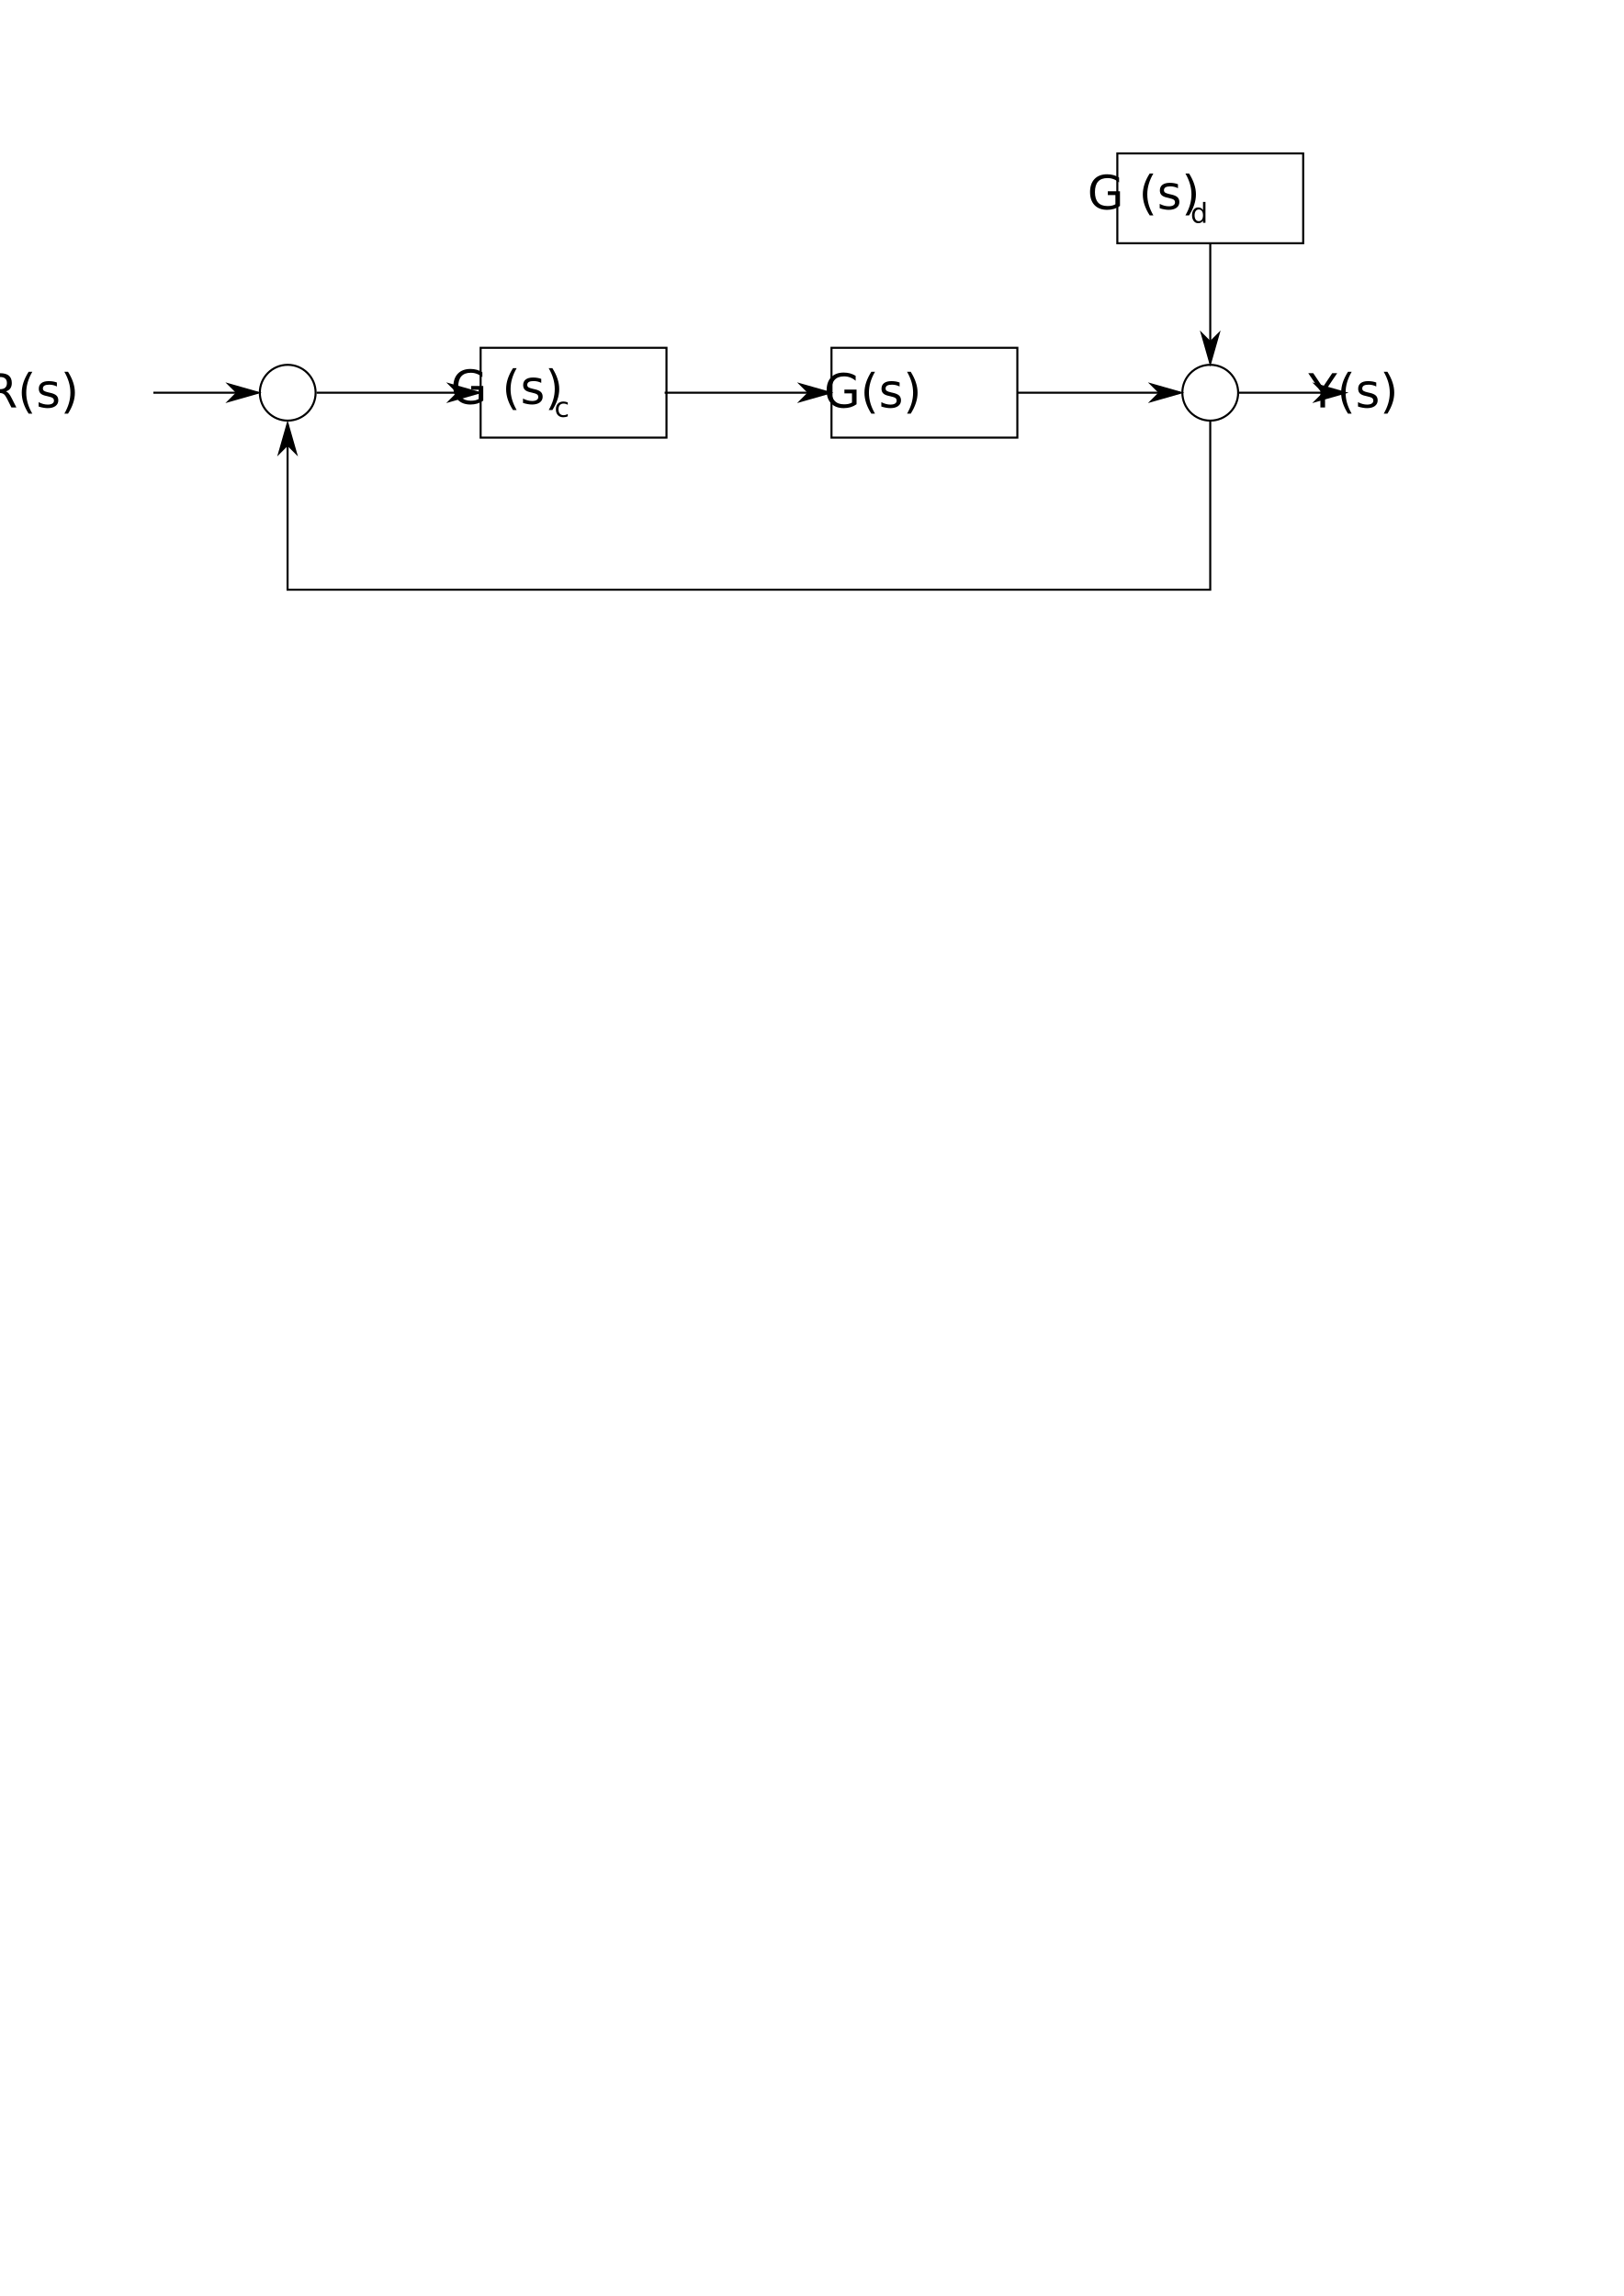
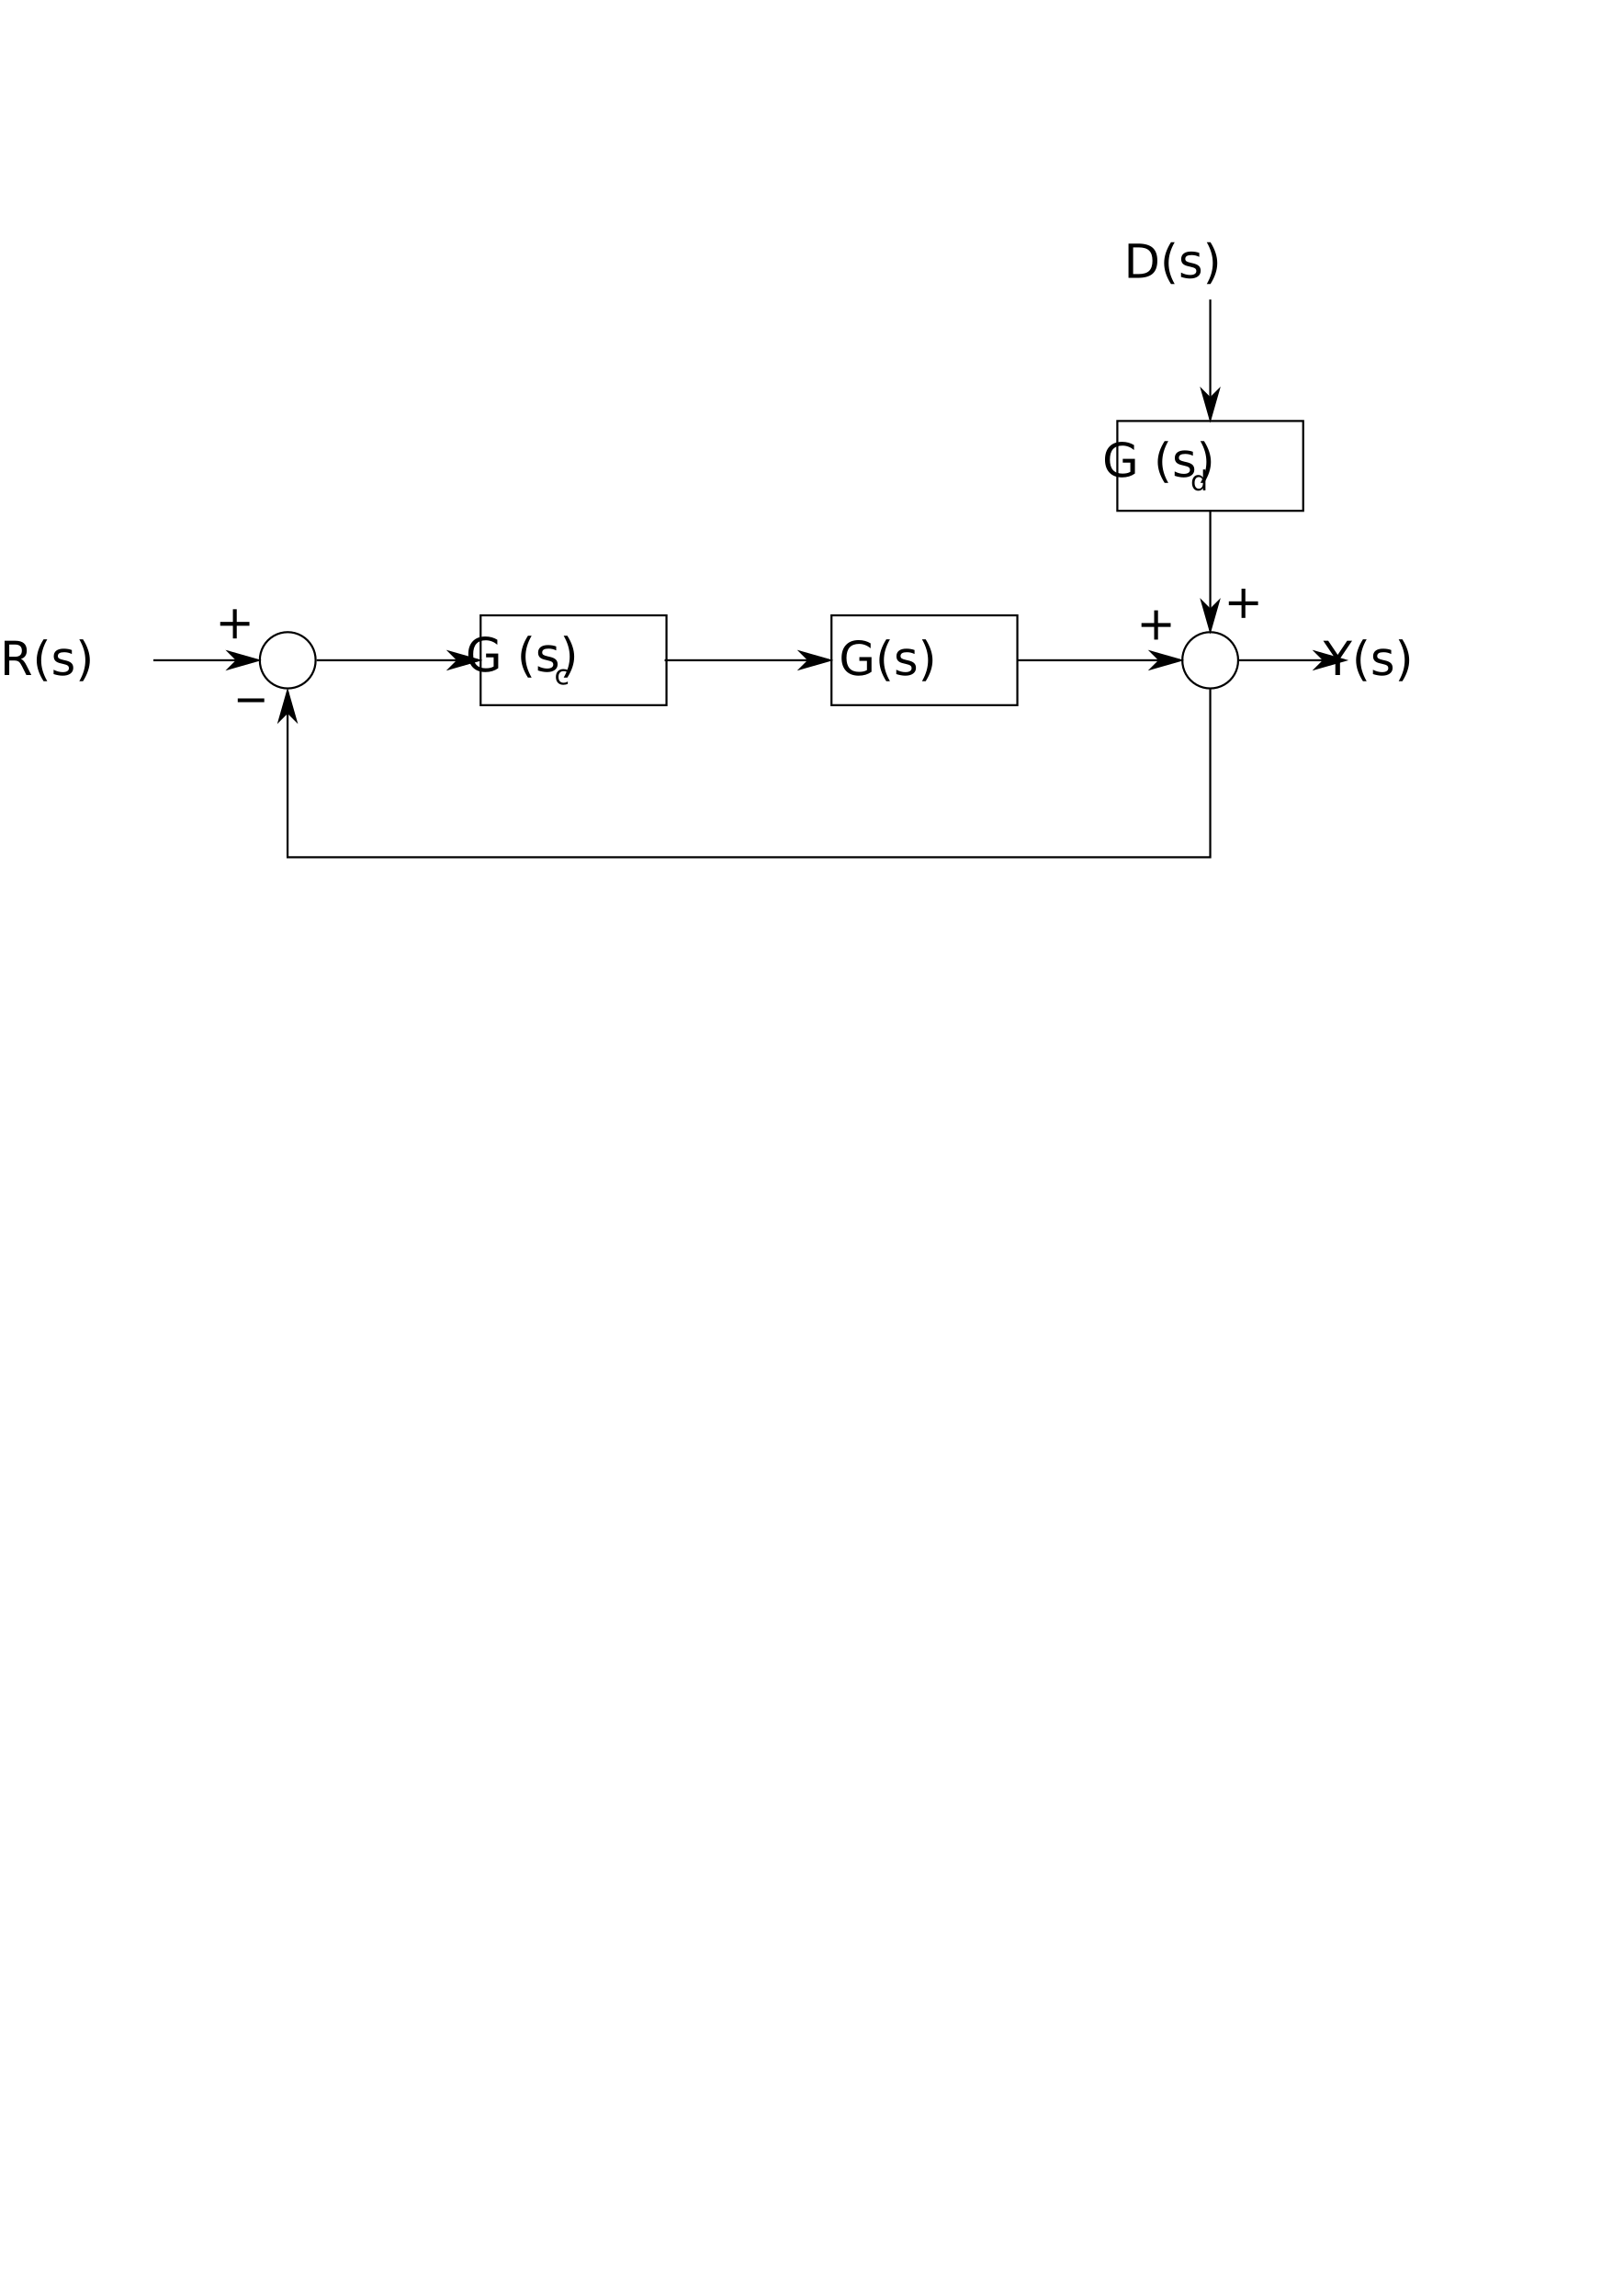
<svg xmlns="http://www.w3.org/2000/svg" width="210mm" height="297mm" id="svg2" version="1.1">
  <defs id="defs4">
    <marker orient="auto" refY="0.0" refX="0.0" id="Arrow1Lend" style="overflow:visible;">
      <path id="path3653" d="M 0.0,0.0 L 5.0,-5.0 L -12.5,0.0 L 5.0,5.0 L 0.0,0.0 z " style="fill-rule:evenodd;stroke:#000000;stroke-width:1.0pt;marker-start:none;" transform="scale(0.8) rotate(180) translate(12.5,0)" />
    </marker>
    <marker orient="auto" refY="0" refX="0" id="Arrow1Lend-9" style="overflow:visible">
      <path id="path3653-1" d="M 0,0 5,-5 -12.5,0 5,5 0,0 z" style="fill-rule:evenodd;stroke:#000000;stroke-width:1pt;marker-start:none" transform="matrix(-0.8,0,0,-0.8,-10,0)" />
    </marker>
    <marker orient="auto" refY="0" refX="0" id="Arrow1Lend-7" style="overflow:visible">
      <path id="path3653-11" d="M 0,0 5,-5 -12.5,0 5,5 0,0 z" style="fill-rule:evenodd;stroke:#000000;stroke-width:1pt;marker-start:none" transform="matrix(-0.8,0,0,-0.8,-10,0)" />
    </marker>
    <marker orient="auto" refY="0" refX="0" id="Arrow1Lend-77" style="overflow:visible">
      <path id="path3653-6" d="M 0,0 5,-5 -12.5,0 5,5 0,0 z" style="fill-rule:evenodd;stroke:#000000;stroke-width:1pt;marker-start:none" transform="matrix(-0.8,0,0,-0.8,-10,0)" />
    </marker>
    <marker orient="auto" refY="0" refX="0" id="Arrow1Lend-6" style="overflow:visible">
      <path id="path3653-5" d="M 0,0 5,-5 -12.5,0 5,5 0,0 z" style="fill-rule:evenodd;stroke:#000000;stroke-width:1pt;marker-start:none" transform="matrix(-0.8,0,0,-0.8,-10,0)" />
    </marker>
    <marker orient="auto" refY="0" refX="0" id="Arrow1Lend-4" style="overflow:visible">
      <path id="path3653-8" d="M 0,0 5,-5 -12.5,0 5,5 0,0 z" style="fill-rule:evenodd;stroke:#000000;stroke-width:1pt;marker-start:none" transform="matrix(-0.8,0,0,-0.8,-10,0)" />
    </marker>
    <marker orient="auto" refY="0" refX="0" id="Arrow1Lend-776" style="overflow:visible">
      <path id="path3653-4" d="M 0,0 5,-5 -12.5,0 5,5 0,0 z" style="fill-rule:evenodd;stroke:#000000;stroke-width:1pt;marker-start:none" transform="matrix(-0.8,0,0,-0.8,-10,0)" />
    </marker>
+     <marker orient="auto" refY="0" refX="0" id="Arrow1Lend-90" style="overflow:visible">
+       <path id="path3653-9" d="M 0,0 5,-5 -12.5,0 5,5 0,0 z" style="fill-rule:evenodd;stroke:#000000;stroke-width:1pt;marker-start:none" transform="matrix(-0.8,0,0,-0.8,-10,0)" />
+     </marker>
  </defs>
  <g id="layer1">
-     <g id="g4671" transform="translate(54.85105,1.075511)">
-       <rect y="168.969" x="180.089" height="43.912" width="90.851" id="rect2816" style="fill:none;stroke:#000000;stroke-width:1px;stroke-linecap:butt;stroke-linejoin:miter;stroke-opacity:1" />
-       <path transform="translate(-77.43256,19.79809)" d="m 176.863,171.127 c 0,7.532 -6.106,13.639 -13.639,13.639 -7.532,0 -13.639,-6.106 -13.639,-13.639 0,-7.532 6.106,-13.639 13.639,-13.639 7.532,0 13.639,6.106 13.639,13.639 z" id="path2818" style="fill:none;stroke:#000000" />
-       <rect y="168.969" x="351.599" height="43.912" width="90.851" id="rect2816-2" style="fill:none;stroke:#000000;stroke-width:1px;stroke-linecap:butt;stroke-linejoin:miter;stroke-opacity:1" />
-       <rect y="73.938" x="491.323" height="43.912" width="90.851" id="rect2816-22" style="fill:none;stroke:#000000;stroke-width:1px;stroke-linecap:butt;stroke-linejoin:miter;stroke-opacity:1" />
-       <path transform="translate(373.5241,19.79809)" d="m 176.863,171.127 c 0,7.532 -6.106,13.639 -13.639,13.639 -7.532,0 -13.639,-6.106 -13.639,-13.639 0,-7.532 6.106,-13.639 13.639,-13.639 7.532,0 13.639,6.106 13.639,13.639 z" id="path2818-6" style="fill:none;stroke:#000000" />
-       <path id="path2873" d="m 20.118,190.925 51.035,0" style="fill:none;stroke:#000000;stroke-width:1px;stroke-linecap:butt;stroke-linejoin:miter;stroke-opacity:1;marker-end:url(#Arrow1Lend)" />
-       <path id="path2873-7" d="m 99.897,190.925 79.192,0" style="fill:none;stroke:#000000;stroke-width:1px;stroke-linecap:butt;stroke-linejoin:miter;stroke-opacity:1;marker-end:url(#Arrow1Lend)" />
-       <path id="path2873-7-5" d="m 270.037,190.925 80.562,0" style="fill:none;stroke:#000000;stroke-width:1px;stroke-linecap:butt;stroke-linejoin:miter;stroke-opacity:1;marker-end:url(#Arrow1Lend)" />
-       <path id="path2873-7-7" d="m 442.427,190.925 79.682,0" style="fill:none;stroke:#000000;stroke-width:1px;stroke-linecap:butt;stroke-linejoin:miter;stroke-opacity:1;marker-end:url(#Arrow1Lend)" />
-       <path id="path2873-7-6" d="m 536.748,117.91 0,58.376" style="fill:none;stroke:#000000;stroke-width:1px;stroke-linecap:butt;stroke-linejoin:miter;stroke-opacity:1;marker-end:url(#Arrow1Lend)" />
-       <path id="path4177" d="m 536.737,204.941 0,82.285 -451.013,0 0,-80.978" style="fill:none;stroke:#000000;stroke-width:1px;stroke-linecap:butt;stroke-linejoin:miter;stroke-opacity:1;marker-end:url(#Arrow1Lend-6)" />
-       <text id="text4371-8" y="198.132" x="397.373" style="font-size:22.99px;font-style:normal;font-weight:normal;text-align:center;text-anchor:middle;fill:#000000;fill-opacity:1;stroke:none;font-family:Bitstream Vera Sans" xml:space="preserve">
-         <tspan y="198.132" x="397.373" id="tspan4373-5">G(s)</tspan>
+     <rect style="fill:none;stroke:#000000;stroke-width:1px;stroke-linecap:butt;stroke-linejoin:miter;stroke-opacity:1" id="rect2816" width="90.851" height="43.912" x="234.94" y="300.851" />
+     <path style="fill:none;stroke:#000000" id="path2818" d="m 176.863,171.127 a 13.639,13.639 0 1 1 -27.277,0 13.639,13.639 0 1 1 27.277,0 z" transform="translate(-22.58151,151.6798)" />
+     <rect style="fill:none;stroke:#000000;stroke-width:1px;stroke-linecap:butt;stroke-linejoin:miter;stroke-opacity:1" id="rect2816-2" width="90.851" height="43.912" x="406.451" y="300.851" />
+     <rect style="fill:none;stroke:#000000;stroke-width:1px;stroke-linecap:butt;stroke-linejoin:miter;stroke-opacity:1" id="rect2816-22" width="90.851" height="43.912" x="546.174" y="205.82" />
+     <path style="fill:none;stroke:#000000" id="path2818-6" d="m 176.863,171.127 a 13.639,13.639 0 1 1 -27.277,0 13.639,13.639 0 1 1 27.277,0 z" transform="translate(428.3752,151.6798)" />
+     <path style="fill:none;stroke:#000000;stroke-width:1px;stroke-linecap:butt;stroke-linejoin:miter;stroke-opacity:1;marker-end:url(#Arrow1Lend)" d="m 74.969,322.807 51.035,0" id="path2873" />
+     <path style="fill:none;stroke:#000000;stroke-width:1px;stroke-linecap:butt;stroke-linejoin:miter;stroke-opacity:1;marker-end:url(#Arrow1Lend)" d="m 154.748,322.807 79.192,0" id="path2873-7" />
+     <path style="fill:none;stroke:#000000;stroke-width:1px;stroke-linecap:butt;stroke-linejoin:miter;stroke-opacity:1;marker-end:url(#Arrow1Lend)" d="m 324.888,322.807 80.562,0" id="path2873-7-5" />
+     <path style="fill:none;stroke:#000000;stroke-width:1px;stroke-linecap:butt;stroke-linejoin:miter;stroke-opacity:1;marker-end:url(#Arrow1Lend)" d="m 497.279,322.807 79.682,0" id="path2873-7-7" />
+     <path style="fill:none;stroke:#000000;stroke-width:1px;stroke-linecap:butt;stroke-linejoin:miter;stroke-opacity:1;marker-end:url(#Arrow1Lend)" d="m 591.599,249.792 0,58.376" id="path2873-7-6" />
+     <path style="fill:none;stroke:#000000;stroke-width:1px;stroke-linecap:butt;stroke-linejoin:miter;stroke-opacity:1;marker-end:url(#Arrow1Lend-6)" d="m 591.588,336.823 0,82.285 -451.013,0 0,-80.978" id="path4177" />
+     <text xml:space="preserve" style="font-size:22.99px;font-style:normal;font-weight:normal;text-align:center;text-anchor:middle;fill:#000000;fill-opacity:1;stroke:none;font-family:Bitstream Vera Sans" x="452.224" y="330.013" id="text4371-8">
+       <tspan id="tspan4373-5" x="452.224" y="330.013">G(s)</tspan>
+     </text>
+     <g id="g4465" transform="translate(54.85105,130.1173)">
+       <text id="text4371" y="198.132" x="225.863" style="font-size:22.99px;font-style:normal;font-weight:normal;text-align:center;text-anchor:middle;fill:#000000;fill-opacity:1;stroke:none;font-family:Bitstream Vera Sans" xml:space="preserve">
+         <tspan y="198.132" x="225.863" id="tspan4373">G (s)</tspan>
      </text>
-       <g transform="translate(1.6000122e-6,-1.76438)" id="g4465">
-         <text xml:space="preserve" style="font-size:22.99px;font-style:normal;font-weight:normal;text-align:center;text-anchor:middle;fill:#000000;fill-opacity:1;stroke:none;font-family:Bitstream Vera Sans" x="225.863" y="198.132" id="text4371">
-           <tspan id="tspan4373" x="225.863" y="198.132">G (s)</tspan>
-         </text>
-         <text xml:space="preserve" style="font-size:13.428px;font-style:normal;font-weight:normal;fill:#000000;fill-opacity:1;stroke:none;font-family:Bitstream Vera Sans" x="216.146" y="204.501" id="text4422">
-           <tspan id="tspan4424" x="216.146" y="204.501">c</tspan>
-         </text>
-       </g>
-       <g transform="translate(-1.3658777e-5,-1.914214)" id="g4471">
-         <text xml:space="preserve" style="font-size:22.99px;font-style:normal;font-weight:normal;text-align:center;text-anchor:middle;fill:#000000;fill-opacity:1;stroke:none;font-family:Bitstream Vera Sans" x="537.096" y="103.101" id="text4371-9">
-           <tspan id="tspan4373-6" x="537.096" y="103.101">G (s)</tspan>
-         </text>
-         <text xml:space="preserve" style="font-size:13.428px;font-style:normal;font-weight:normal;fill:#000000;fill-opacity:1;stroke:none;font-family:Bitstream Vera Sans" x="527.11" y="109.77" id="text4422-6">
-           <tspan id="tspan4424-1" x="527.11" y="109.77">d</tspan>
-         </text>
-       </g>
-       <path id="path2873-3" d="m 550.739,190.925 51.683,0" style="fill:none;stroke:#000000;stroke-width:1px;stroke-linecap:butt;stroke-linejoin:miter;stroke-opacity:1;marker-end:url(#Arrow1Lend)" />
-       <text id="text4371-8-5" y="198.132" x="-13.634" style="font-size:22.99px;font-style:normal;font-weight:normal;text-align:center;text-anchor:middle;fill:#000000;fill-opacity:1;stroke:none;font-family:Bitstream Vera Sans" xml:space="preserve">
-         <tspan y="198.132" x="-13.634" id="tspan4373-5-4">R(s)</tspan>
-       </text>
-       <text id="text4371-8-5-9" y="198.132" x="632.266" style="font-size:22.99px;font-style:normal;font-weight:normal;text-align:center;text-anchor:middle;fill:#000000;fill-opacity:1;stroke:none;font-family:Bitstream Vera Sans" xml:space="preserve">
-         <tspan y="198.132" x="632.266" id="tspan4373-5-4-4">Y(s)</tspan>
+       <text id="text4422" y="204.501" x="216.146" style="font-size:13.428px;font-style:normal;font-weight:normal;fill:#000000;fill-opacity:1;stroke:none;font-family:Bitstream Vera Sans" xml:space="preserve">
+         <tspan y="204.501" x="216.146" id="tspan4424">c</tspan>
      </text>
    </g>
+     <g id="g4471" transform="translate(54.85104,129.9675)">
+       <text id="text4371-9" y="103.101" x="537.096" style="font-size:22.99px;font-style:normal;font-weight:normal;text-align:center;text-anchor:middle;fill:#000000;fill-opacity:1;stroke:none;font-family:Bitstream Vera Sans" xml:space="preserve">
+         <tspan y="103.101" x="537.096" id="tspan4373-6">G (s)</tspan>
+       </text>
+       <text id="text4422-6" y="109.77" x="527.11" style="font-size:13.428px;font-style:normal;font-weight:normal;fill:#000000;fill-opacity:1;stroke:none;font-family:Bitstream Vera Sans" xml:space="preserve">
+         <tspan y="109.77" x="527.11" id="tspan4424-1">d</tspan>
+       </text>
+     </g>
+     <path style="fill:none;stroke:#000000;stroke-width:1px;stroke-linecap:butt;stroke-linejoin:miter;stroke-opacity:1;marker-end:url(#Arrow1Lend)" d="m 605.59,322.807 51.683,0" id="path2873-3" />
+     <text xml:space="preserve" style="font-size:22.99px;font-style:normal;font-weight:normal;text-align:center;text-anchor:middle;fill:#000000;fill-opacity:1;stroke:none;font-family:Bitstream Vera Sans" x="41.217" y="330.013" id="text4371-8-5">
+       <tspan id="tspan4373-5-4" x="41.217" y="330.013">R(s)</tspan>
+     </text>
+     <text xml:space="preserve" style="font-size:22.99px;font-style:normal;font-weight:normal;text-align:center;text-anchor:middle;fill:#000000;fill-opacity:1;stroke:none;font-family:Bitstream Vera Sans" x="687.117" y="330.013" id="text4371-8-5-9">
+       <tspan id="tspan4373-5-4-4" x="687.117" y="330.013">Y(s)</tspan>
+     </text>
+     <text xml:space="preserve" style="font-size:22.819px;font-style:normal;font-weight:normal;fill:#000000;fill-opacity:1;stroke:none;font-family:Bitstream Vera Sans" x="105.221" y="312.139" id="text2871">
+       <tspan id="tspan2873" x="105.221" y="312.139">+</tspan>
+     </text>
+     <text xml:space="preserve" style="font-size:33.533px;font-style:normal;font-weight:normal;fill:#000000;fill-opacity:1;stroke:none;font-family:Bitstream Vera Sans" x="77.438" y="512.327" id="text2871-2" transform="scale(1.469547,0.6804816)">
+       <tspan id="tspan2873-7" x="77.438" y="512.327">-</tspan>
+     </text>
+     <text xml:space="preserve" style="font-size:22.819px;font-style:normal;font-weight:normal;fill:#000000;fill-opacity:1;stroke:none;font-family:Bitstream Vera Sans" x="598.255" y="302.101" id="text2871-26">
+       <tspan id="tspan2873-1" x="598.255" y="302.101">+</tspan>
+     </text>
+     <text xml:space="preserve" style="font-size:22.819px;font-style:normal;font-weight:normal;fill:#000000;fill-opacity:1;stroke:none;font-family:Bitstream Vera Sans" x="555.555" y="312.705" id="text2871-6">
+       <tspan id="tspan2873-15" x="555.555" y="312.705">+</tspan>
+     </text>
+     <path style="fill:none;stroke:#000000;stroke-width:1px;stroke-linecap:butt;stroke-linejoin:miter;stroke-opacity:1;marker-end:url(#Arrow1Lend)" d="m 591.599,146.444 0,58.376" id="path2873-7-6-1" />
+     <text xml:space="preserve" style="font-size:22.99px;font-style:normal;font-weight:normal;text-align:center;text-anchor:middle;fill:#000000;fill-opacity:1;stroke:none;font-family:Bitstream Vera Sans" x="591.465" y="135.842" id="text4371-8-5-9-7">
+       <tspan id="tspan4373-5-4-4-1" x="591.465" y="135.842">D(s)</tspan>
+     </text>
  </g>
</svg>
